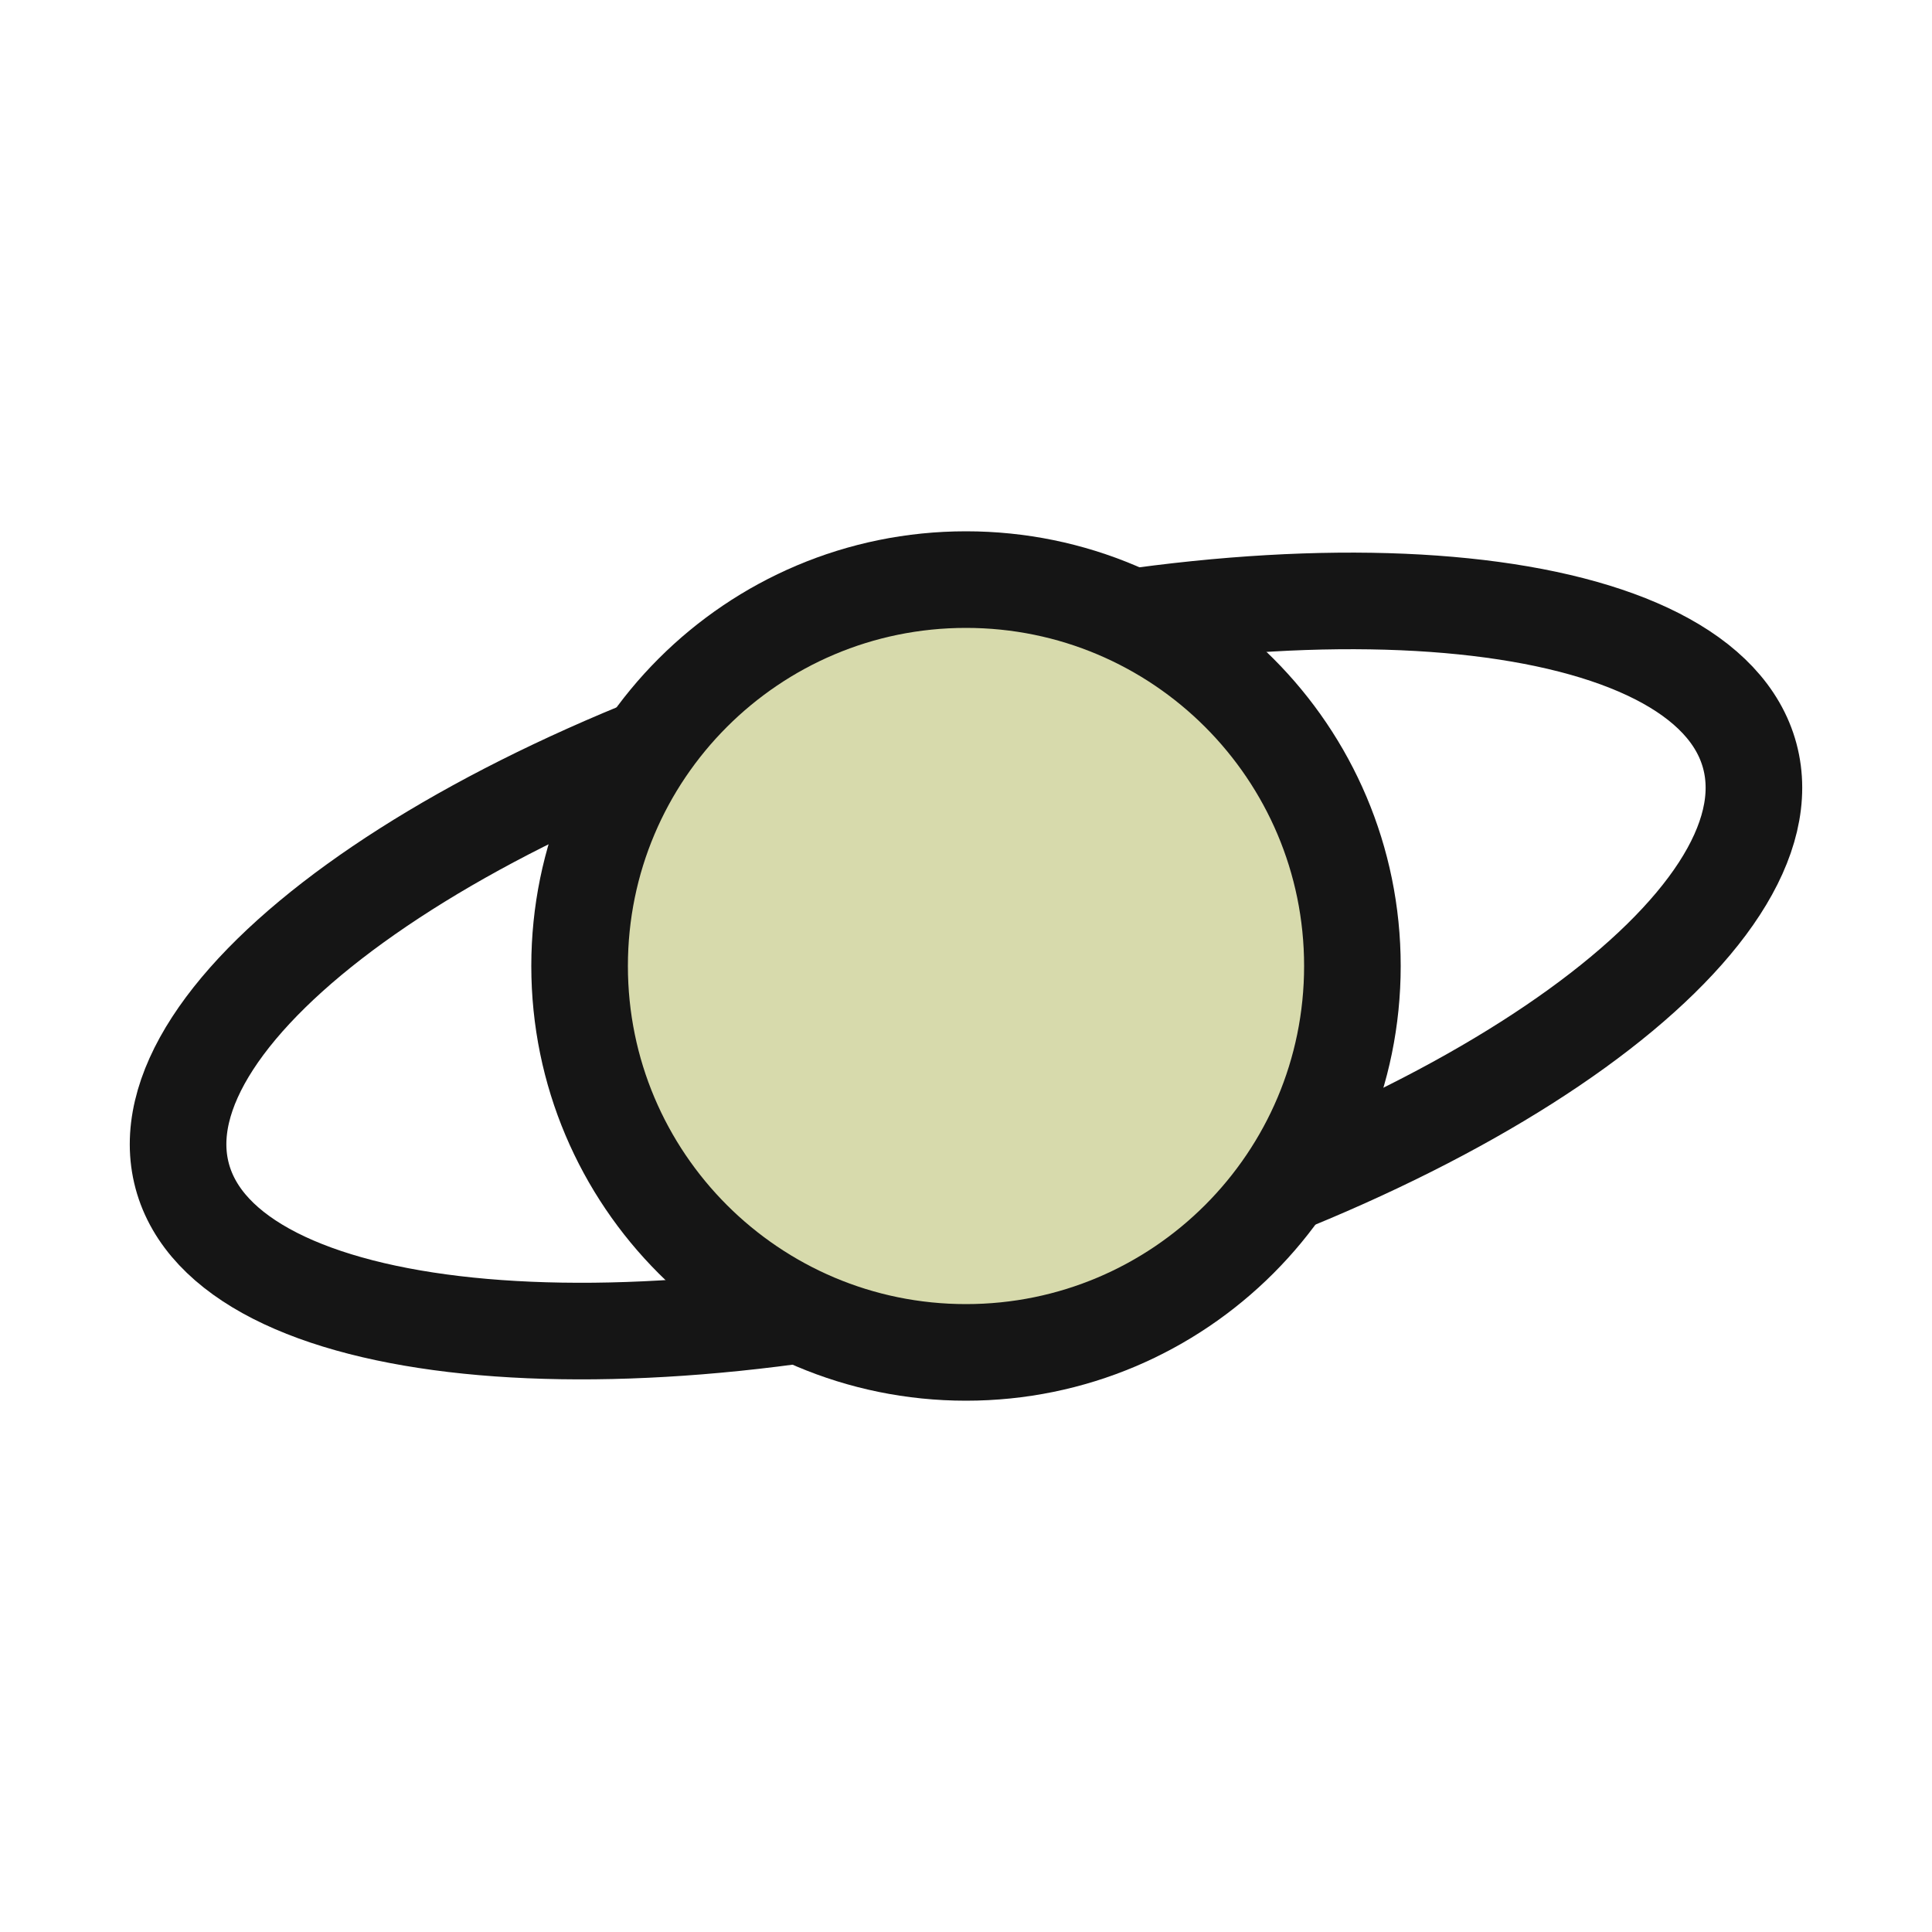
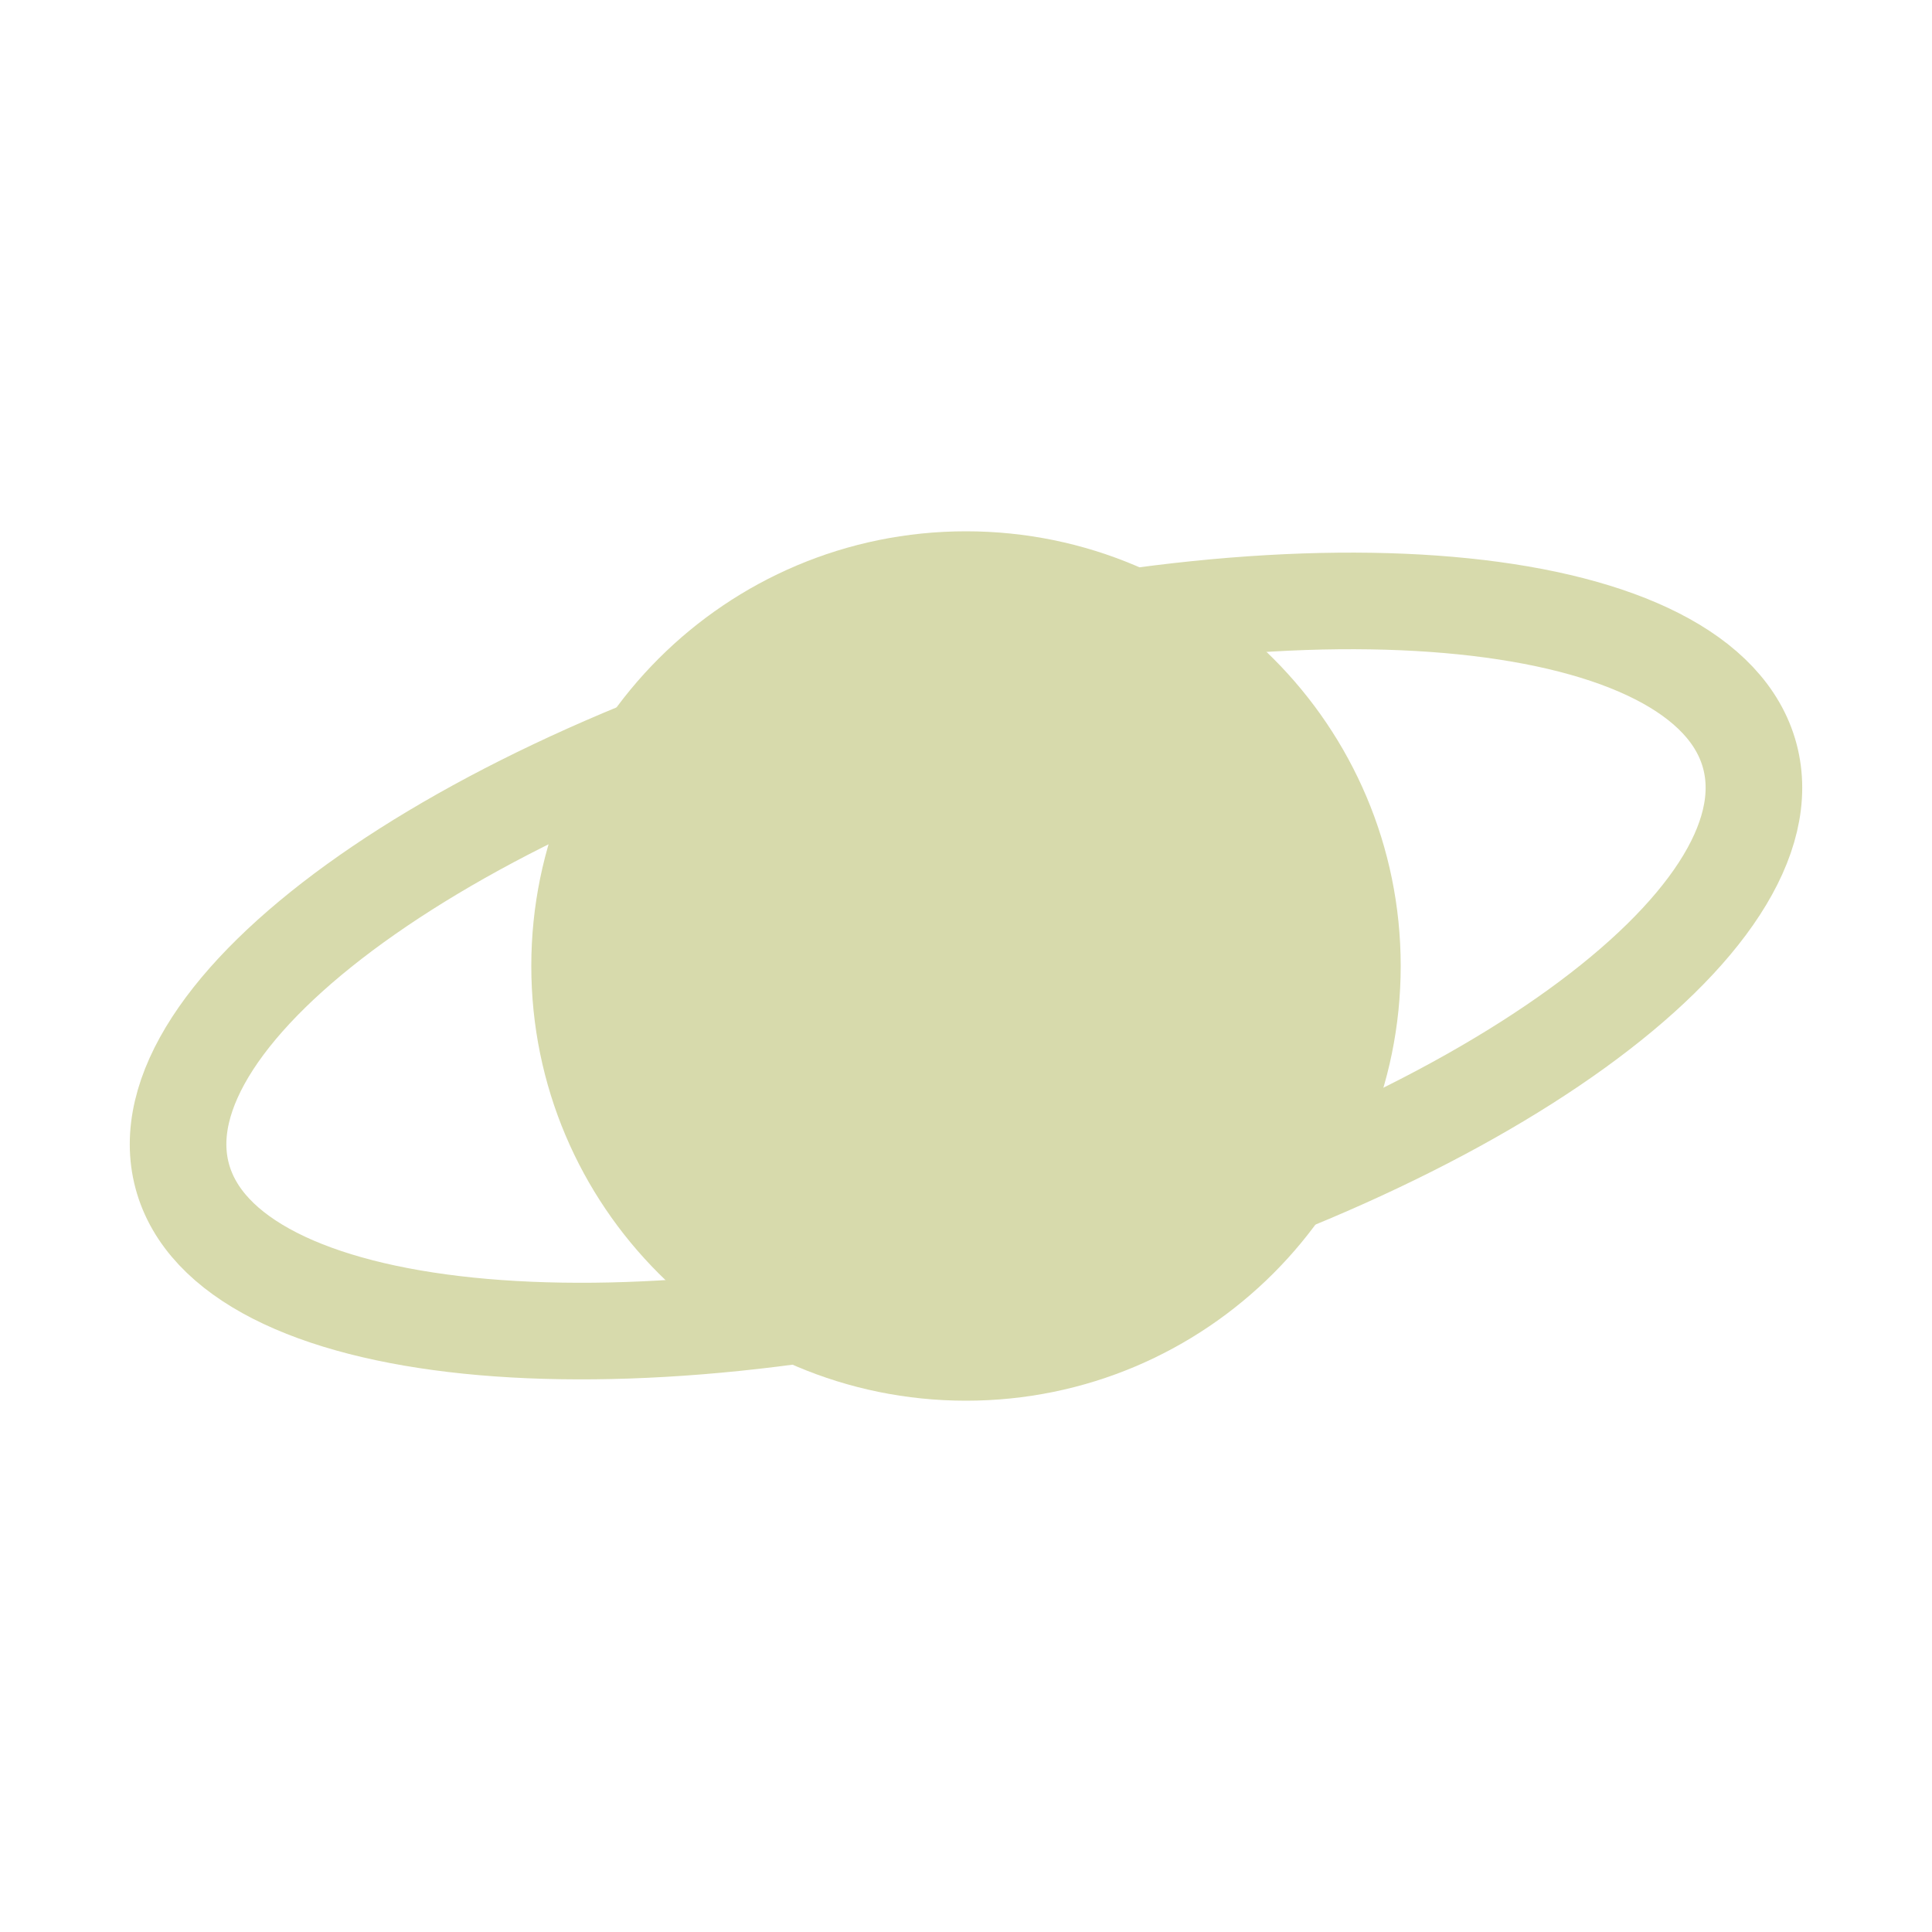
<svg xmlns="http://www.w3.org/2000/svg" viewBox="0 0 100 100">
-   <g transform="rotate(-15 50 50)" fill="none" stroke="#151515" stroke-width="5" stroke-linecap="round">
+   <g transform="rotate(-15 50 50)" fill="none" stroke="#D7DAAC" stroke-width="5" stroke-linecap="round">
    <ellipse cx="50" cy="50" rx="42" ry="16" />
  </g>
-   <circle cx="50" cy="50" r="20" fill="#D7DAAC" stroke="#151515" stroke-width="5" />
+   <circle cx="50" cy="50" r="20" fill="#D7DAAC" stroke="#D7DAAC" stroke-width="5" />
</svg>
